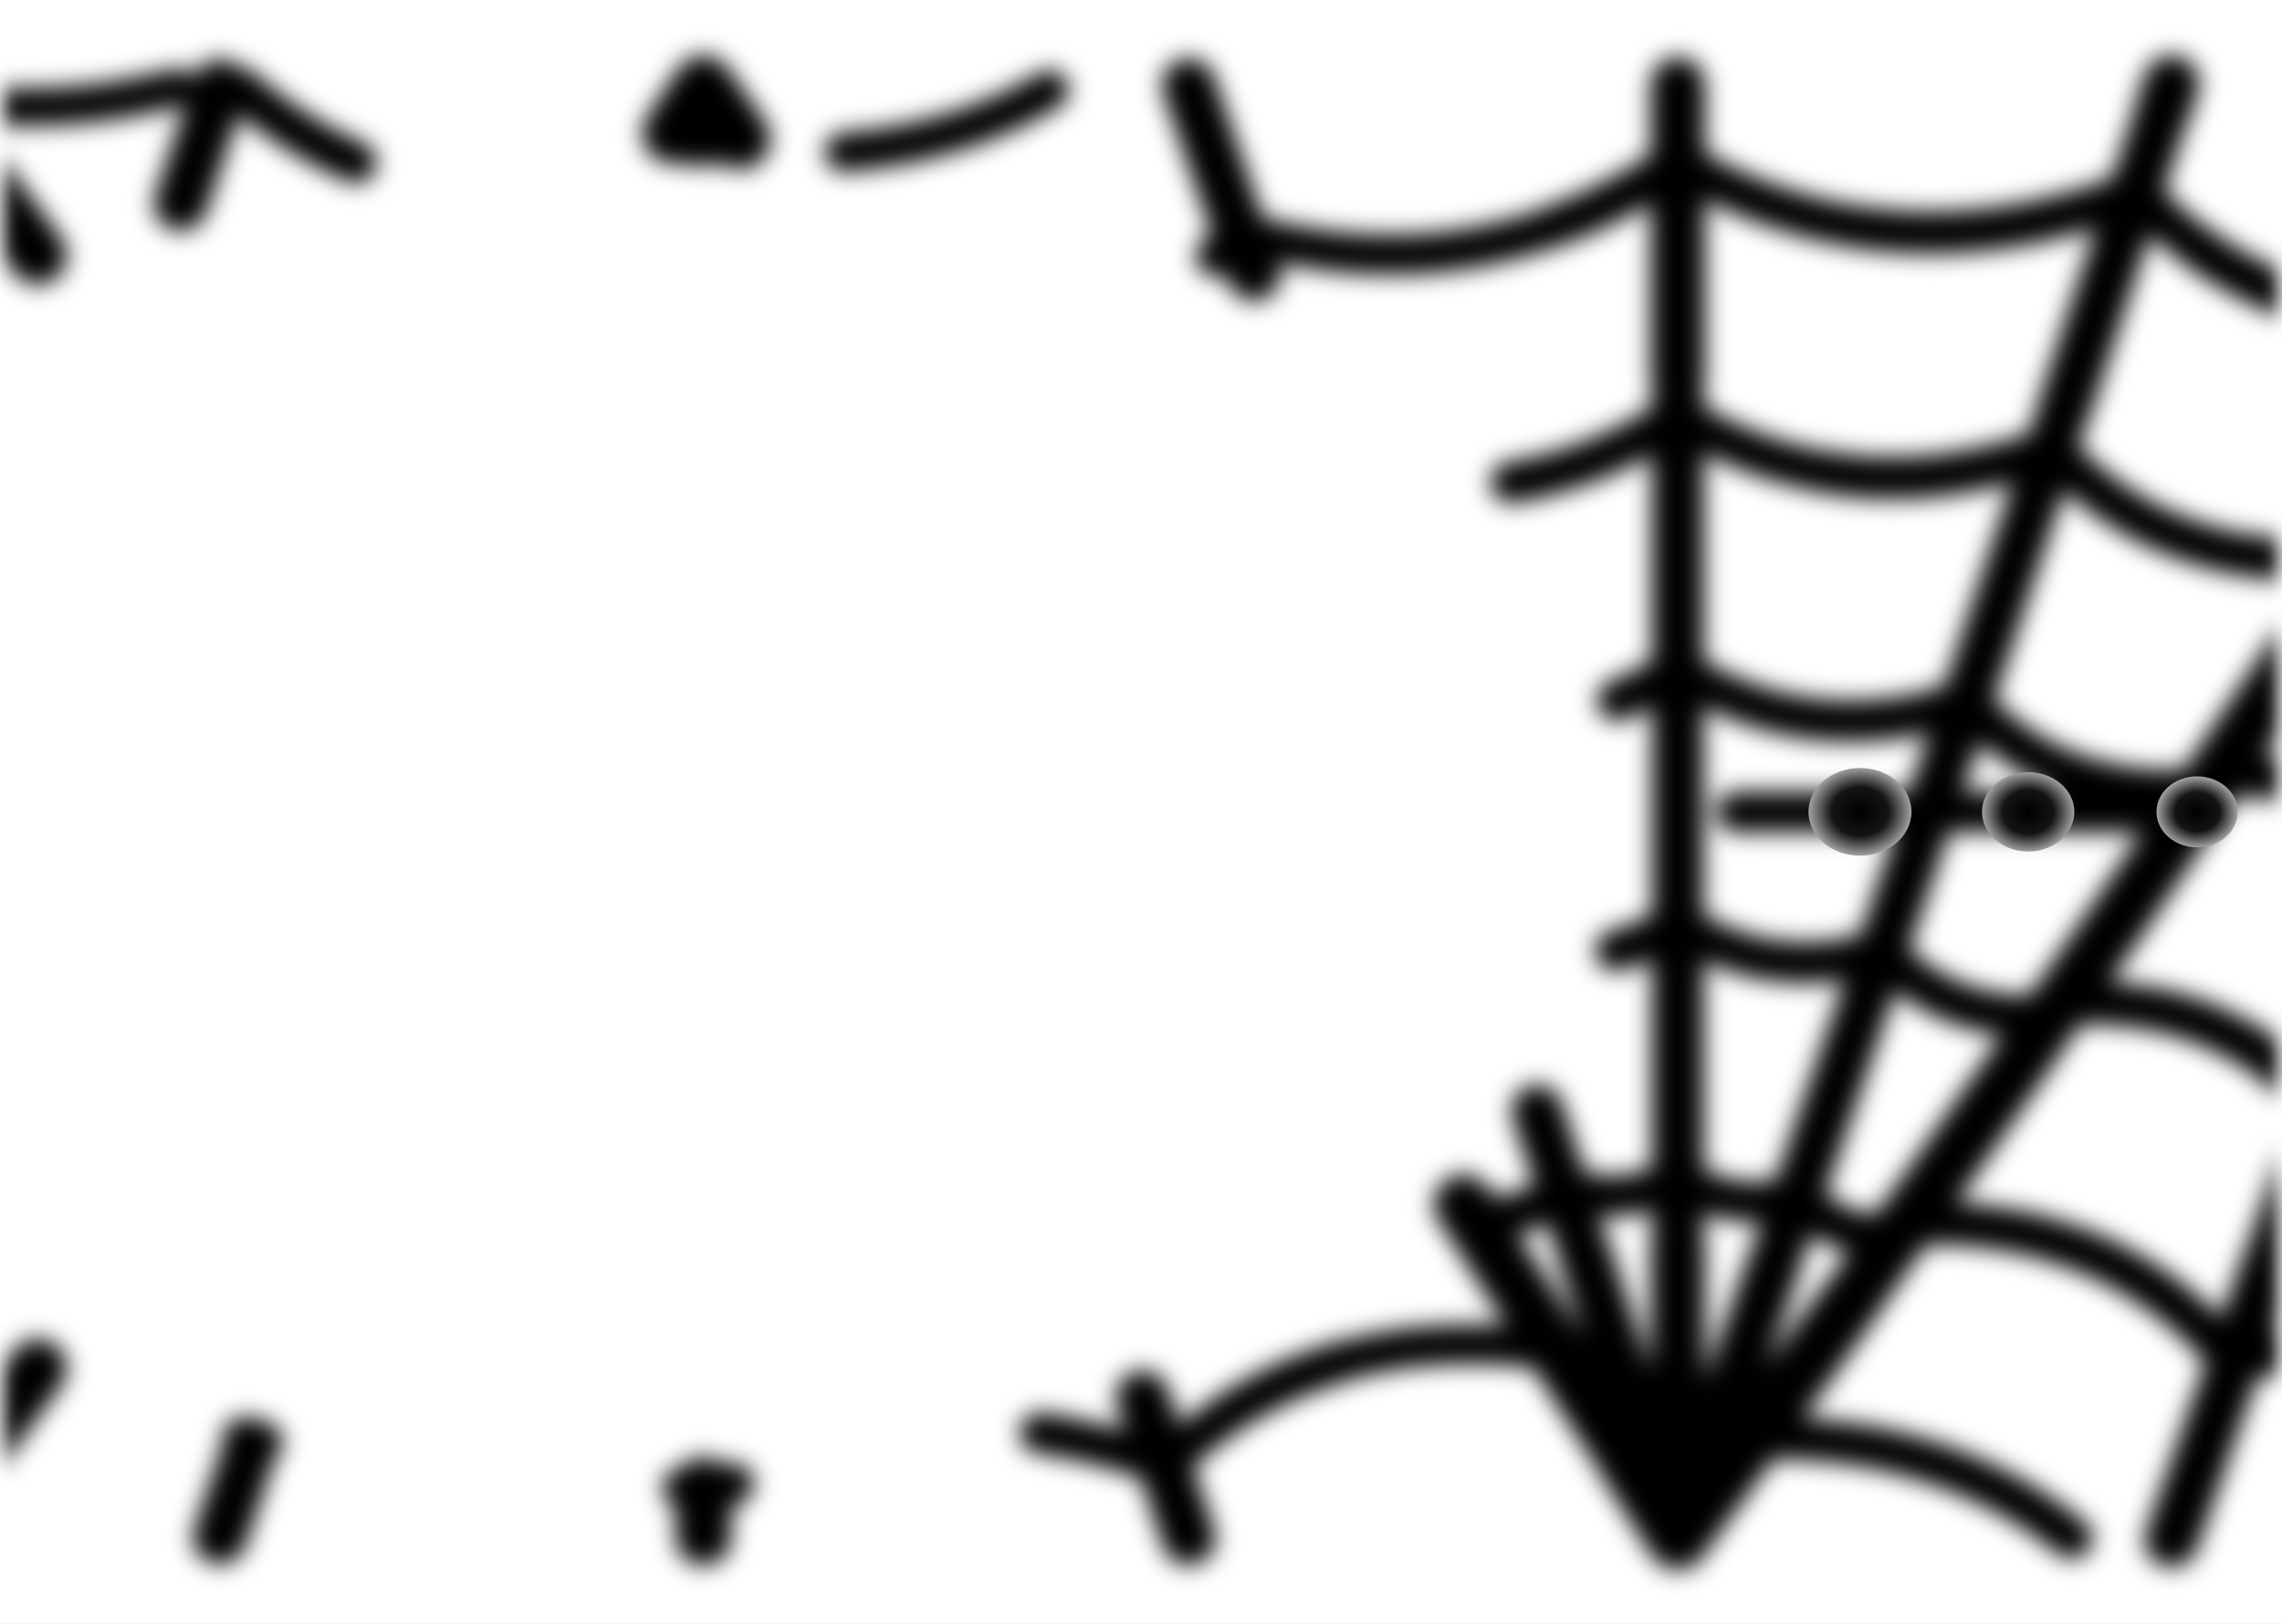
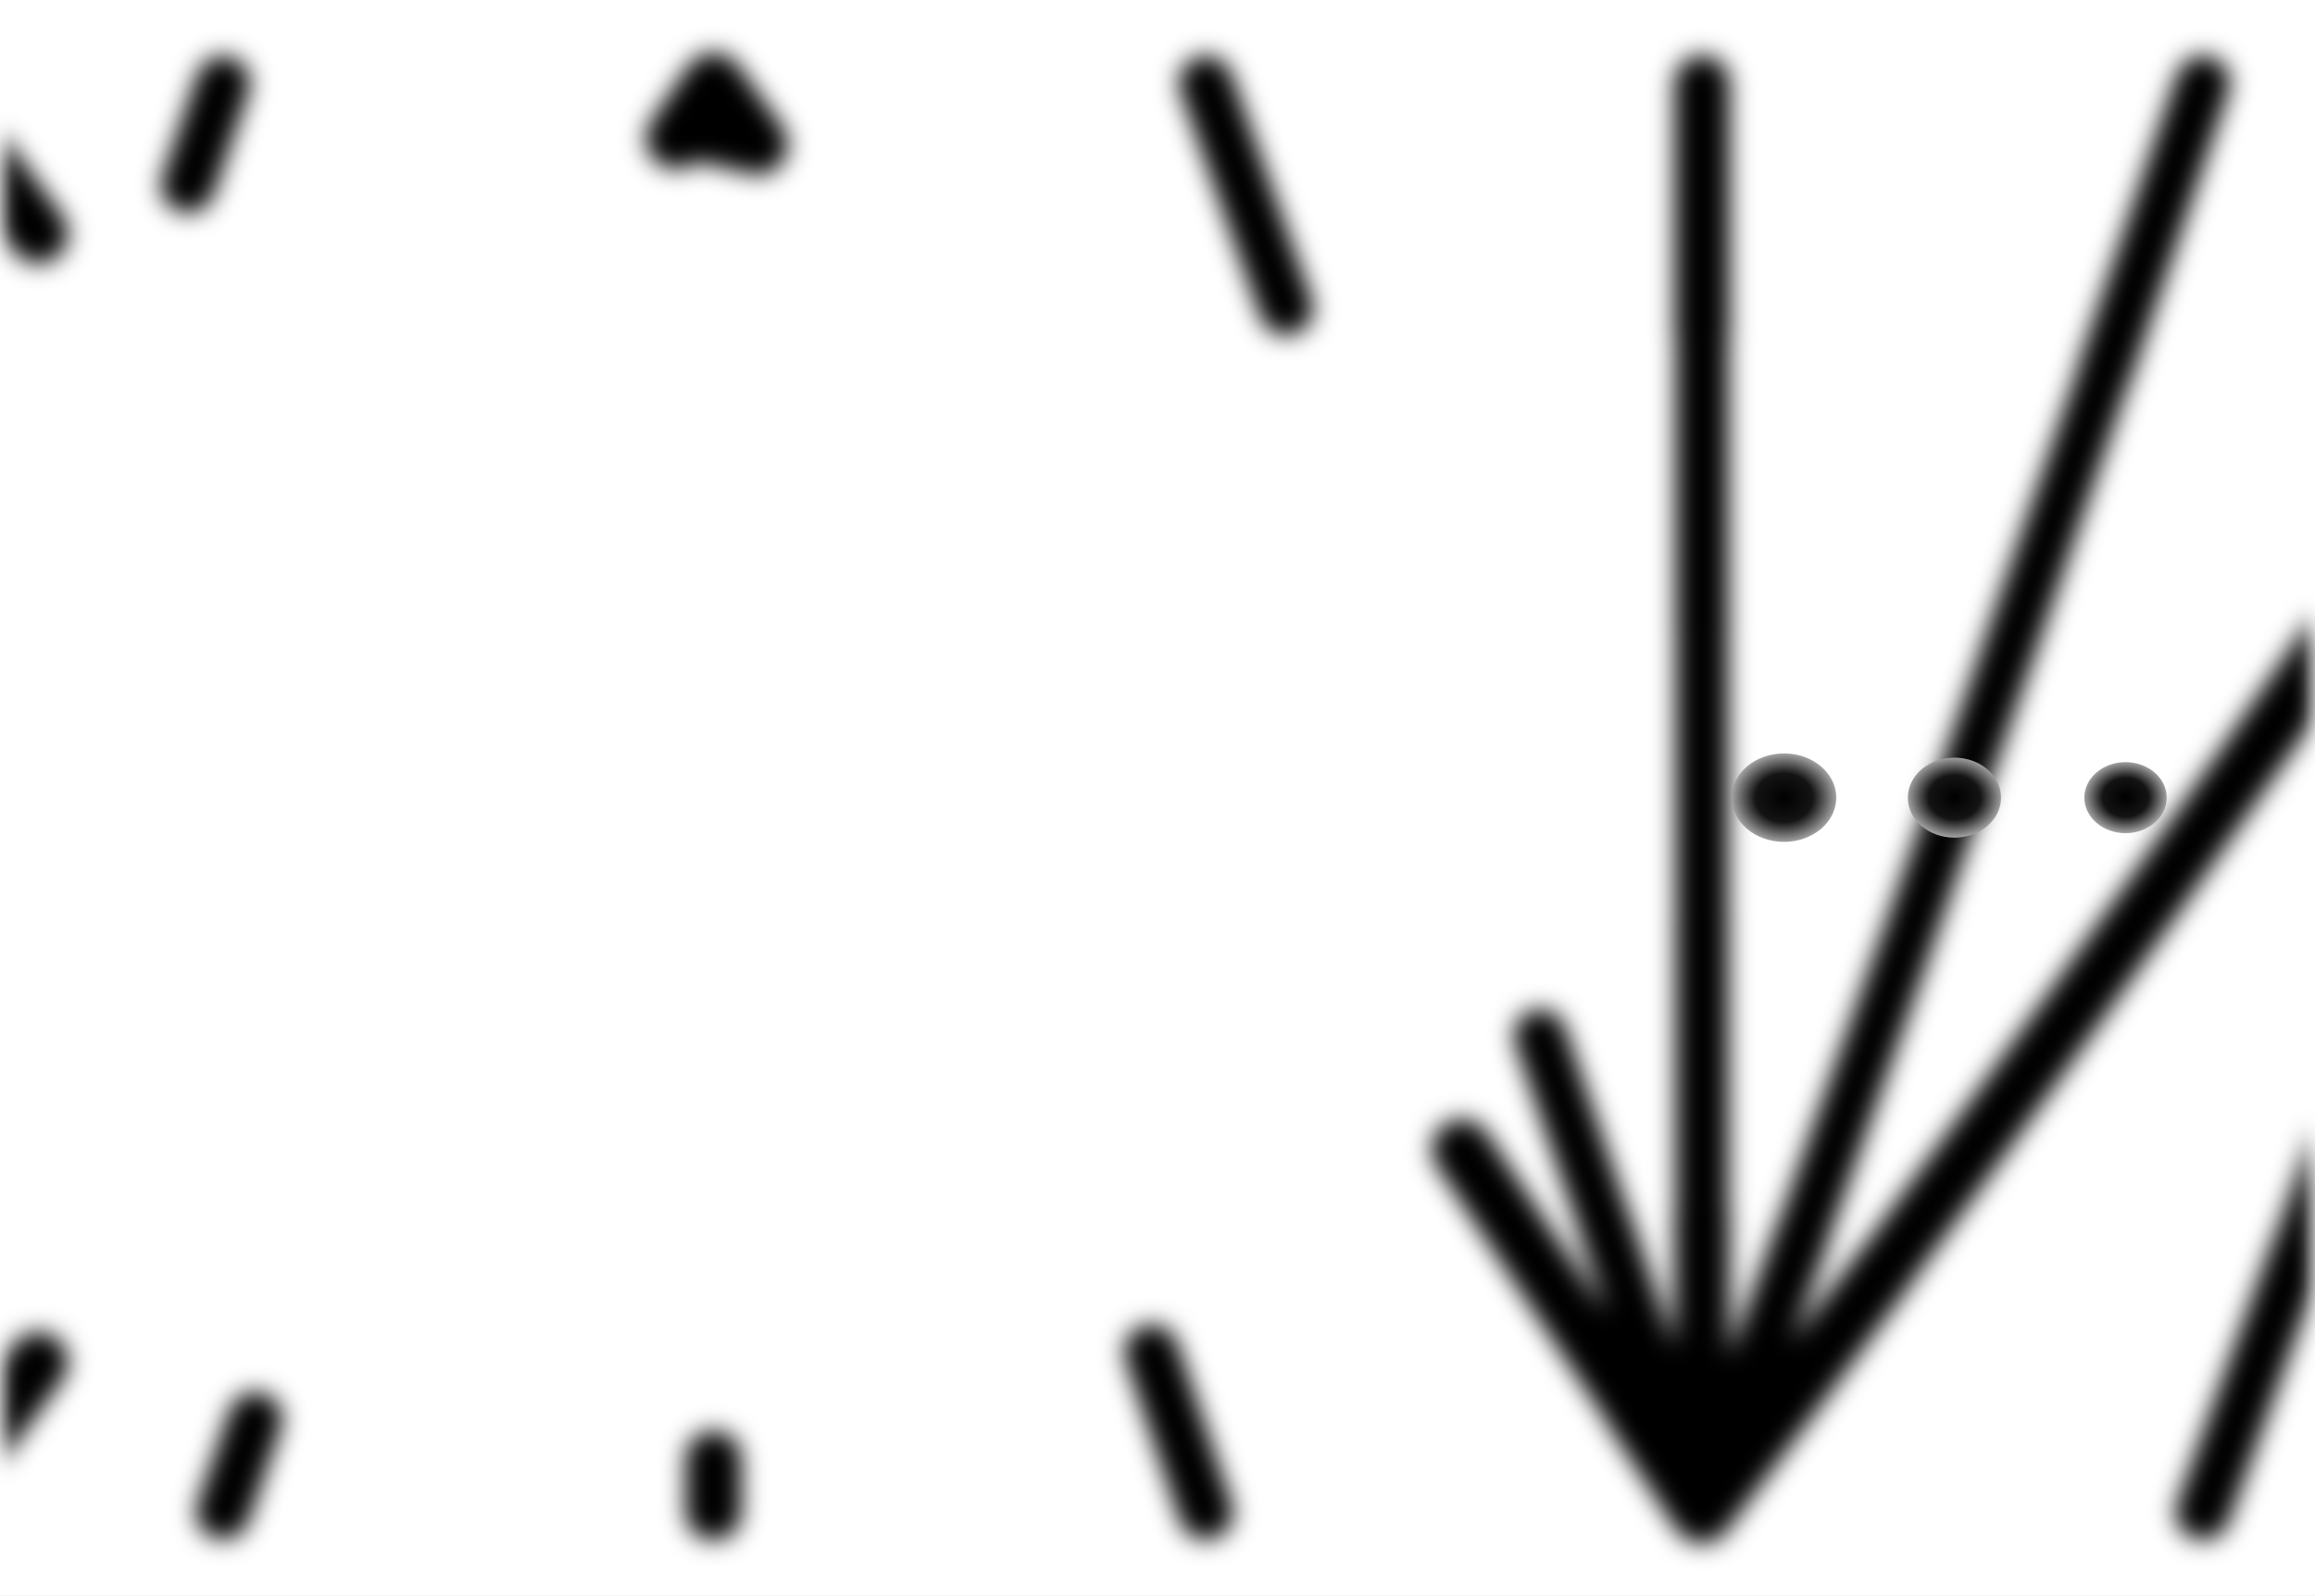
- <svg xmlns="http://www.w3.org/2000/svg" viewBox="0 0 9.836 6.997" width="9.836" height="6.997">
+ <svg xmlns="http://www.w3.org/2000/svg" viewBox="0 0 9.836 6.78" width="9.836" height="6.78">
  <defs>
    <radialGradient id="dew">
      <stop offset="0" stop-color="#000" />
      <stop offset="0.55" stop-color="#141414" />
      <stop offset="1" stop-color="#a0a0a0" />
    </radialGradient>
-     <filter id="soft" filterUnits="userSpaceOnUse" x="0" y="0" width="9.836" height="6.997">
+     <filter id="soft" filterUnits="userSpaceOnUse" x="0" y="0" width="9.836" height="6.78">
      <feGaussianBlur stdDeviation="0.05" />
    </filter>
  </defs>
-   <rect width="9.836" height="6.997" fill="#fff" />
+   <rect width="9.836" height="6.78" fill="#fff" />
  <g filter="url(#soft)" fill="none" stroke="#000" stroke-linecap="round" stroke-linejoin="round">
-     <path stroke-width="0.160" d="M-0.146 0.449l0.094 0.008l0.141 0.005l0.191 -0.006l0.144 -0.014l0.097 -0.014l0.147 -0.028l0.098 -0.024" />
-     <path stroke-width="0.166" d="M3.638 0.656l0.145 -0.016l0.094 -0.015l0.093 -0.019l0.135 -0.036l0.087 -0.028l0.128 -0.051l0.083 -0.038l0.121 -0.066" />
-     <path stroke-width="0.168" d="M5.793 5.864l0.088 -0.022l0.137 -0.026l0.094 -0.012l0.144 -0.009l0.149 -0.001l0.102 0.006l0.104 0.009l0.106 0.014" />
-     <path stroke-width="0.170" d="M5.239 1.106l0.105 -0.104l0.151 0.038l0.100 0.020l0.099 0.016l0.098 0.012l0.098 0.007l0.146 0.002l0.096 -0.004l0.095 -0.008l0.142 -0.021l0.140 -0.031l0.093 -0.026l0.092 -0.031" />
-     <path stroke-width="0.174" d="M1.047 6.197l0.034 0.032l0.050 -0.014M4.483 6.176l0.096 0.016l0.146 0.031l0.147 0.041l0.149 0.051l0.103 -0.094l0.071 -0.057l0.110 -0.079l0.076 -0.047l0.118 -0.063l0.082 -0.037l0.126 -0.047l0.086 -0.027M6.338 5.237l0.053 0.005l0.051 0.000l0.048 -0.004l0.046 -0.009l0.044 -0.014l0.042 -0.018l0.040 -0.023l0.037 -0.027l0.035 -0.032l0.096 0.027l0.047 0.008l0.092 0.004l0.046 -0.004l0.088 -0.019l0.044 -0.015l0.085 -0.043l0.087 0.050l0.045 0.020l0.046 0.015l0.046 0.011l0.047 0.007l0.048 0.003l0.049 0.000l0.049 -0.005l0.100 -0.022M7.486 3.499l1.450 0.000" />
-     <path stroke-width="0.176" d="M2.945 6.413l0.087 0.051l0.129 -0.070M6.964 4.097l0.091 -0.029l0.044 -0.019l0.089 -0.044l0.044 -0.026l0.086 0.051l0.043 0.022l0.088 0.037l0.090 0.029l0.046 0.011l0.092 0.014l0.094 0.006l0.048 -0.001l0.096 -0.008l0.098 -0.018l0.099 -0.027l0.068 0.068l0.035 0.031l0.075 0.055M6.972 3.019l0.131 -0.060l0.129 -0.075l0.128 0.073l0.131 0.059l0.133 0.045l0.136 0.030l0.138 0.015l0.141 0.001l0.143 -0.013l0.146 -0.029M6.513 2.079l0.092 -0.017l0.092 -0.023l0.091 -0.028l0.091 -0.033l0.089 -0.039l0.089 -0.044l0.088 -0.050l0.087 -0.055l0.087 0.050l0.088 0.046l0.134 0.058l0.091 0.032l0.091 0.027l0.139 0.031" />
-     <path stroke-width="0.178" d="M1.035 0.381l0.108 0.089l0.112 0.079l0.077 0.048l0.079 0.045l0.123 0.058M8.290 4.249l0.080 0.045l0.041 0.019l0.087 0.031l0.046 0.012l0.094 0.016l0.049 0.005l0.102 0.002l0.053 -0.002M6.694 0.976l0.137 -0.054l0.135 -0.065l0.134 -0.075l0.132 -0.086l0.130 0.071l0.087 0.043l0.089 0.038l0.089 0.034l0.135 0.043l0.091 0.024l0.092 0.019l0.092 0.015M7.548 6.199l0.108 -0.001l0.105 0.004l0.103 0.007l0.101 0.012l0.098 0.015l0.097 0.020l0.140 0.038l0.091 0.031l0.089 0.035l0.087 0.039l0.085 0.043l0.082 0.048l0.080 0.052l0.117 0.087M8.936 3.499l0.534 0.000" />
-     <path stroke-width="0.180" d="M7.749 5.152l0.033 0.035l0.036 0.031l0.037 0.028l0.040 0.023l0.042 0.019l0.044 0.016l0.045 0.011l0.048 0.007l0.050 0.004l0.053 -0.001M8.328 3.065l0.149 -0.044l0.066 0.069l0.071 0.063l0.112 0.081l0.079 0.045l0.082 0.039l0.131 0.046l0.138 0.029l0.096 0.012l0.152 0.003l0.105 -0.006M7.862 2.034l0.141 0.019l0.095 0.006l0.145 -0.001l0.097 -0.007l0.148 -0.022l0.100 -0.021l0.151 -0.041l0.102 -0.035l0.069 0.071l0.109 0.096l0.076 0.058l0.119 0.075M9.214 2.232l0.084 0.043l0.130 0.053l0.137 0.041l0.095 0.020l0.148 0.020l0.102 0.006l0.105 -0.001l0.163 -0.011M8.037 0.983l0.141 0.015l0.141 0.005l0.144 -0.005l0.145 -0.014l0.147 -0.024l0.149 -0.035l0.151 -0.044l0.152 -0.055l0.103 0.104l0.072 0.064l0.074 0.059" />
-     <path stroke-width="0.182" d="M9.545 3.350l0.108 -0.005l0.104 0.004l0.099 0.013l0.048 0.010l0.093 0.027l0.088 0.037l0.083 0.046l0.040 0.026M8.212 5.275l0.109 -0.002l0.106 0.002l0.103 0.008l0.101 0.014l0.098 0.018l0.095 0.024l0.138 0.045l0.089 0.037l0.086 0.043l0.083 0.048l0.081 0.053l0.077 0.059l0.076 0.064l0.107 0.107" />
-     <path stroke-width="0.184" d="M8.877 4.326l0.107 -0.004l0.103 0.002l0.149 0.016l0.142 0.030l0.134 0.045l0.127 0.060l0.081 0.048l0.077 0.055l0.110 0.094l0.103 0.110l0.104 -0.030l0.102 -0.023M9.561 5.795l0.069 0.078l0.155 -0.040l0.153 -0.030l0.101 -0.014l0.150 -0.011" />
-     <path stroke-width="0.186" d="M9.456 1.053l0.076 0.054l0.079 0.050l0.081 0.045l0.126 0.060l0.087 0.034l0.089 0.029l0.092 0.024l0.094 0.020" />
-     <path stroke-width="0.220" d="M8.064 4.236l0.418 -1.230" />
-     <path stroke-width="0.222" d="M6.832 5.411l-0.206 -0.624M7.232 4.125l0.000 -1.253M7.647 5.445l0.417 -1.209M8.482 3.006l0.418 -1.251" />
-     <path stroke-width="0.224" d="M7.232 5.379l0.000 -1.254M7.232 2.872l0.000 -1.254M10.214 4.191l-0.434 1.254" />
-     <path stroke-width="0.230" d="M0.779 0.879l0.169 -0.508M1.082 6.227l-0.134 0.399M4.925 6.023l0.199 0.607M7.232 6.633l-0.400 -1.222M5.405 1.181l-0.281 -0.814M7.232 6.633l0.415 -1.188M8.900 1.755l0.419 -1.272" />
-     <path stroke-width="0.232" d="M9.780 5.445l-0.420 1.193" />
-     <path stroke-width="0.234" d="M3.032 0.370l-0.073 0.222M3.032 0.370l0.074 0.218M7.232 6.633l0.000 -1.254M7.232 1.618l0.000 -1.254" />
-     <path stroke-width="0.238" d="M3.032 0.370l0.000 0.227M3.032 6.400l0.000 0.227" />
-     <path stroke-width="0.240" d="M9.319 0.483l0.041 -0.124" />
-     <path stroke-width="0.250" d="M0.163 1.101l-0.470 -0.644l-0.066 -0.052M-0.373 6.592l0.066 -0.052l0.470 -0.644" />
-     <path stroke-width="0.252" d="M-0.381 0.503l0.074 -0.046M-0.381 6.494l0.074 0.046M8.755 4.502l0.370 -0.536l0.396 -0.581" />
-     <path stroke-width="0.254" d="M7.992 5.584l0.393 -0.554l0.370 -0.528M9.521 3.385l0.693 -1.037" />
-     <path stroke-width="0.256" d="M6.308 5.190l0.715 1.114" />
-     <path stroke-width="0.260" d="M2.899 0.574l0.133 -0.204M3.032 0.370l0.159 0.229M7.232 6.633l0.392 -0.537l0.368 -0.512" />
-     <path stroke-width="0.264" d="M7.023 6.304l0.209 0.329" />
+     <path stroke="#000000" stroke-width="0.220" d="M8.086 4.045l0.428 -1.223" />
+     <path stroke="#000000" stroke-width="0.222" d="M6.822 5.213l-0.278 -0.812M7.232 3.917l0.000 -1.256M7.658 5.246l0.428 -1.201M8.514 2.822l0.430 -1.245" />
+     <path stroke="#000000" stroke-width="0.224" d="M7.232 5.172l0.000 -1.255M7.232 2.661l0.000 -1.255M10.214 4.061l-0.449 1.254" />
+     <path stroke="#000000" stroke-width="0.228" d="M0.799 0.789l0.149 -0.436M1.085 6.031l-0.137 0.396M7.232 6.428l-0.410 -1.215M5.465 1.310l-0.341 -0.958" />
+     <path stroke="#000000" stroke-width="0.230" d="M3.032 0.353l-0.075 0.221M3.032 0.353l0.089 0.254M4.893 5.745l0.231 0.683M7.232 6.428l0.426 -1.182M8.944 1.577l0.416 -1.225" />
+     <path stroke="#000000" stroke-width="0.232" d="M9.765 5.315l-0.405 1.113" />
+     <path stroke="#000000" stroke-width="0.234" d="M7.232 6.428l0.000 -1.256M7.232 1.406l0.000 -1.053" />
+     <path stroke="#000000" stroke-width="0.236" d="M3.032 0.353l0.000 0.228M3.032 6.200l0.000 0.227" />
+     <path stroke="#000000" stroke-width="0.252" d="M-0.382 0.395l0.038 -0.023M-0.382 6.385l0.038 0.023M0.163 0.993l-0.446 -0.612M-0.283 6.399l0.446 -0.611M8.010 5.388l0.403 -0.550l0.378 -0.523M8.791 4.315l0.379 -0.532l0.405 -0.577" />
+     <path stroke="#000000" stroke-width="0.254" d="M6.211 4.884l0.735 1.106M9.575 3.206l0.634 -0.918" />
+     <path stroke="#000000" stroke-width="0.256" d="M2.873 0.589l0.159 -0.236M3.032 0.353l0.187 0.261" />
+     <path stroke="#000000" stroke-width="0.258" d="M7.232 6.428l0.401 -0.533l0.377 -0.507" />
+     <path stroke="#000000" stroke-width="0.262" d="M6.946 5.990l0.286 0.438" />
  </g>
-   <ellipse cx="8.017" cy="3.499" rx="0.222" ry="0.189" fill="url(#dew)" />
-   <ellipse cx="8.742" cy="3.499" rx="0.199" ry="0.171" fill="url(#dew)" />
-   <ellipse cx="9.470" cy="3.499" rx="0.175" ry="0.153" fill="url(#dew)" />
+   <ellipse cx="7.580" cy="3.390" rx="0.222" ry="0.188" fill="url(#dew)" />
+   <ellipse cx="8.304" cy="3.390" rx="0.198" ry="0.170" fill="url(#dew)" />
+   <ellipse cx="9.031" cy="3.390" rx="0.175" ry="0.151" fill="url(#dew)" />
</svg>
